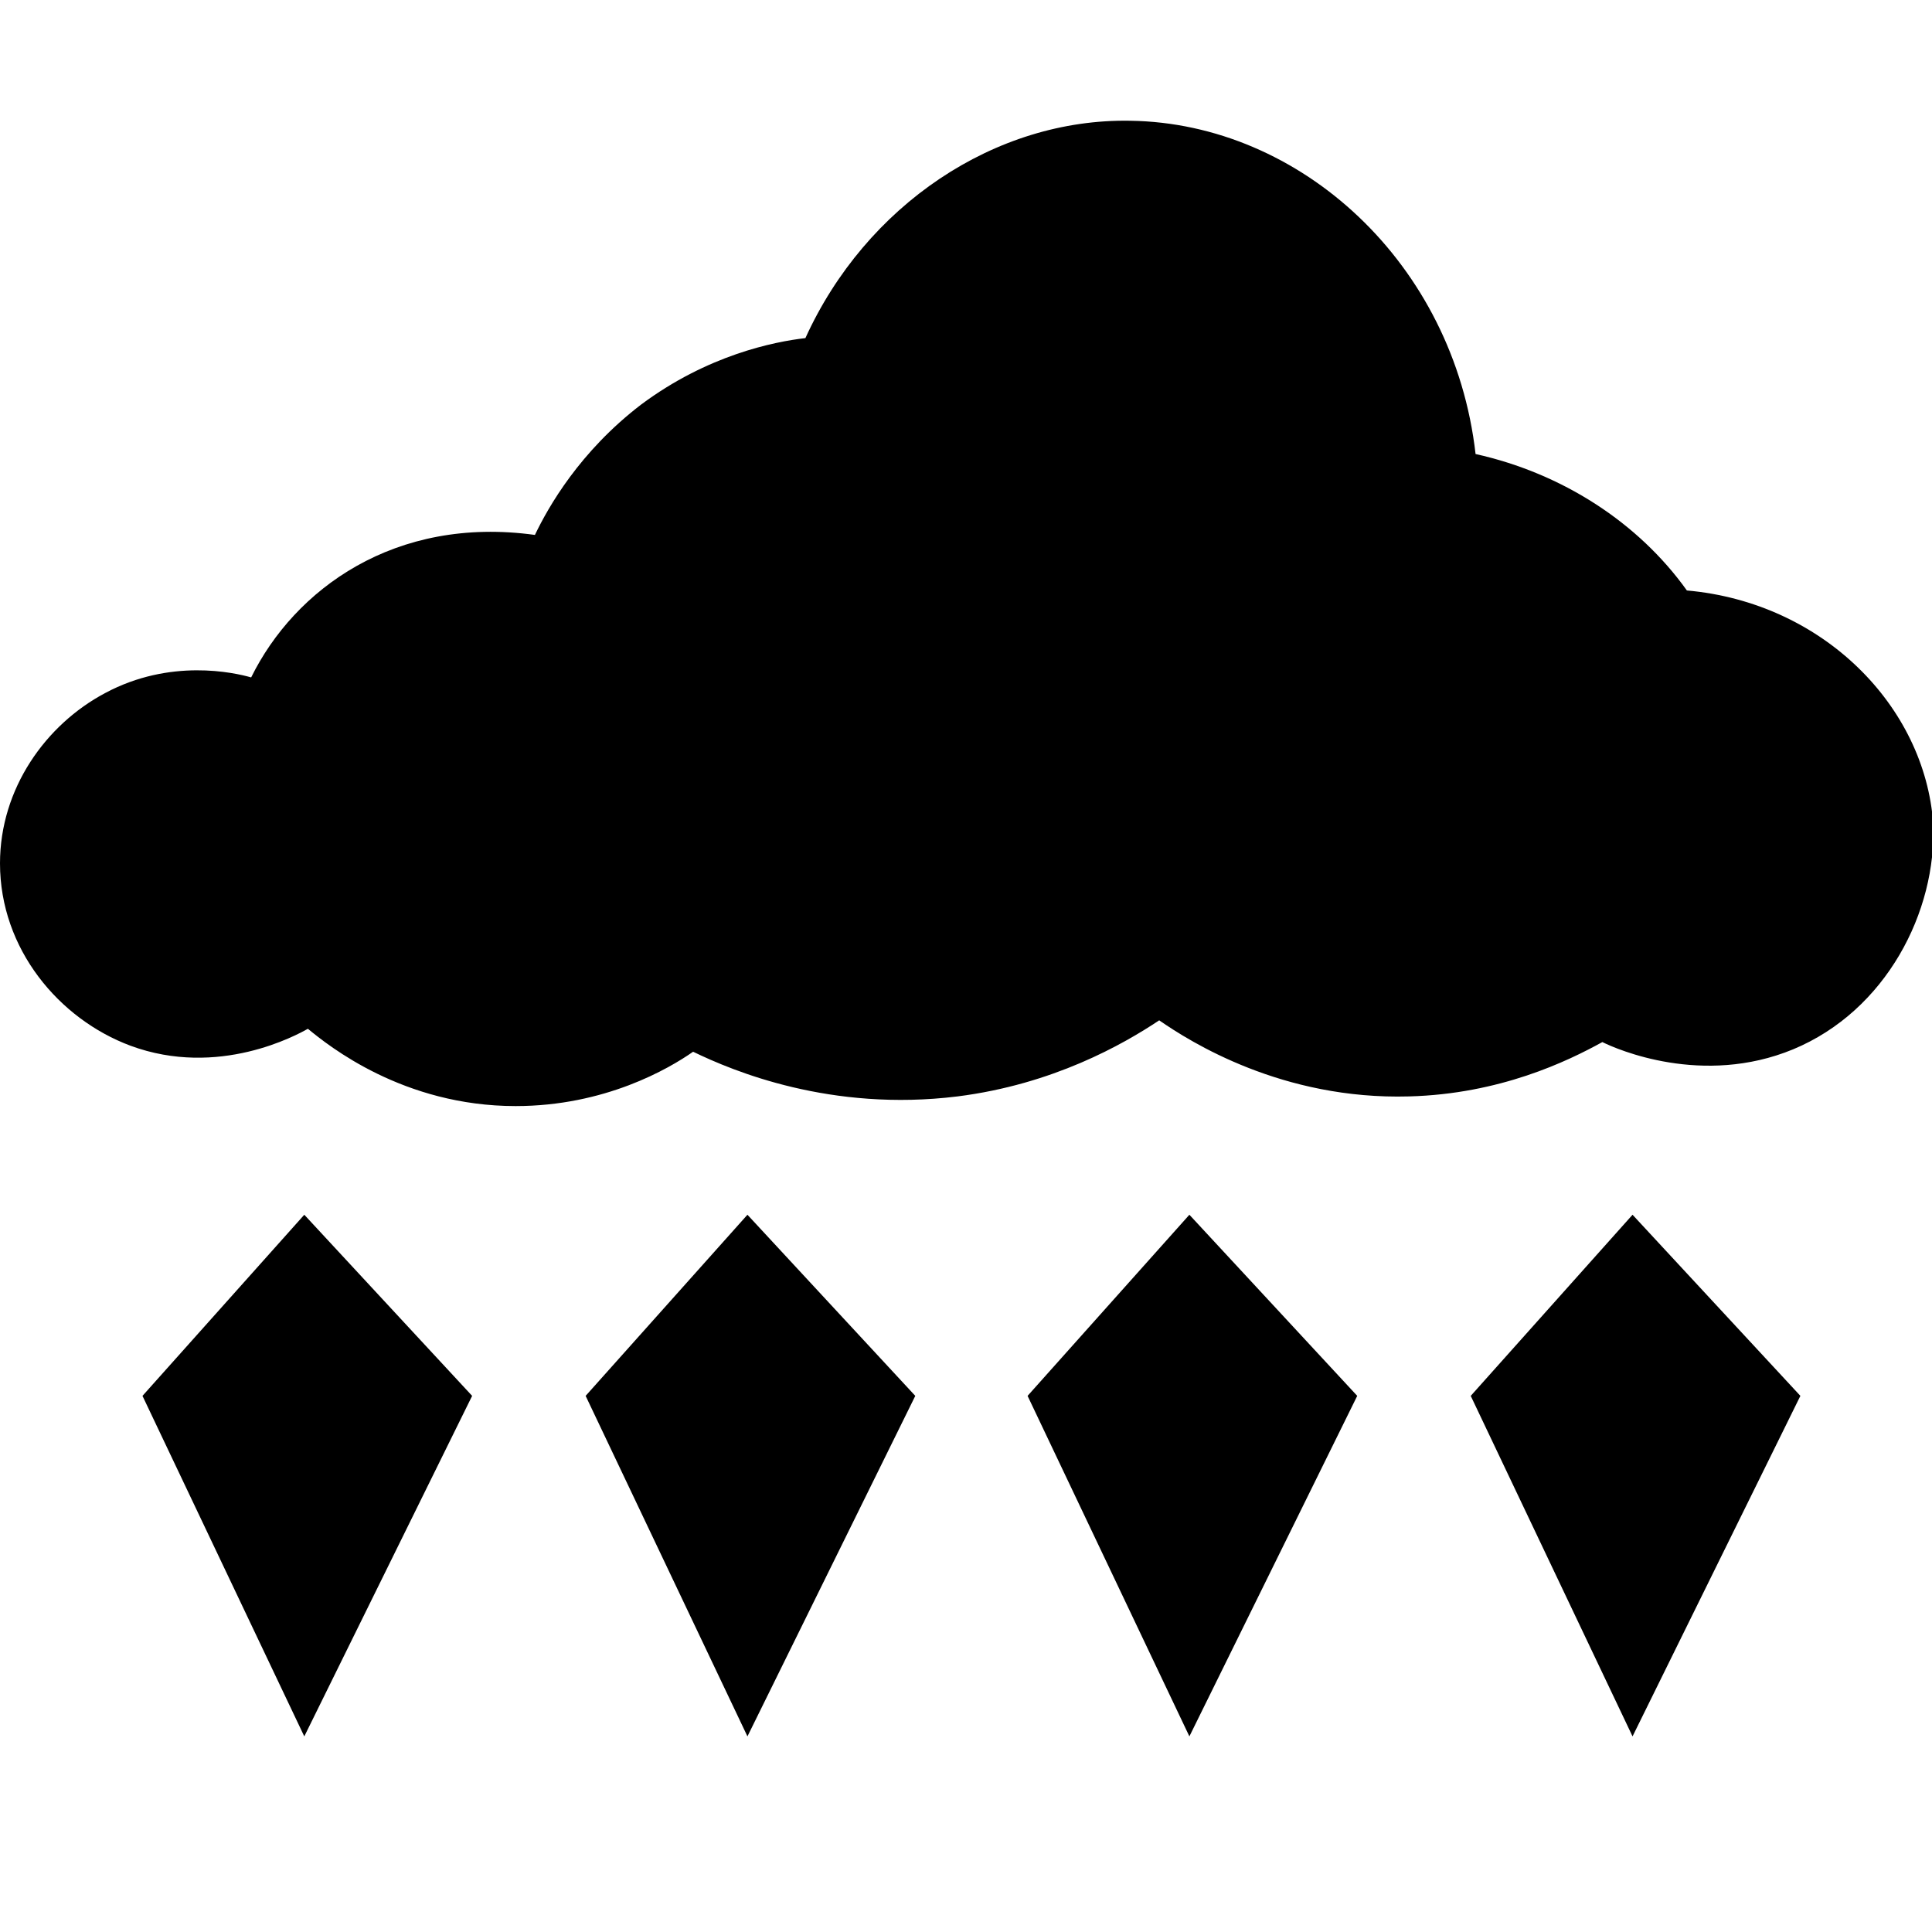
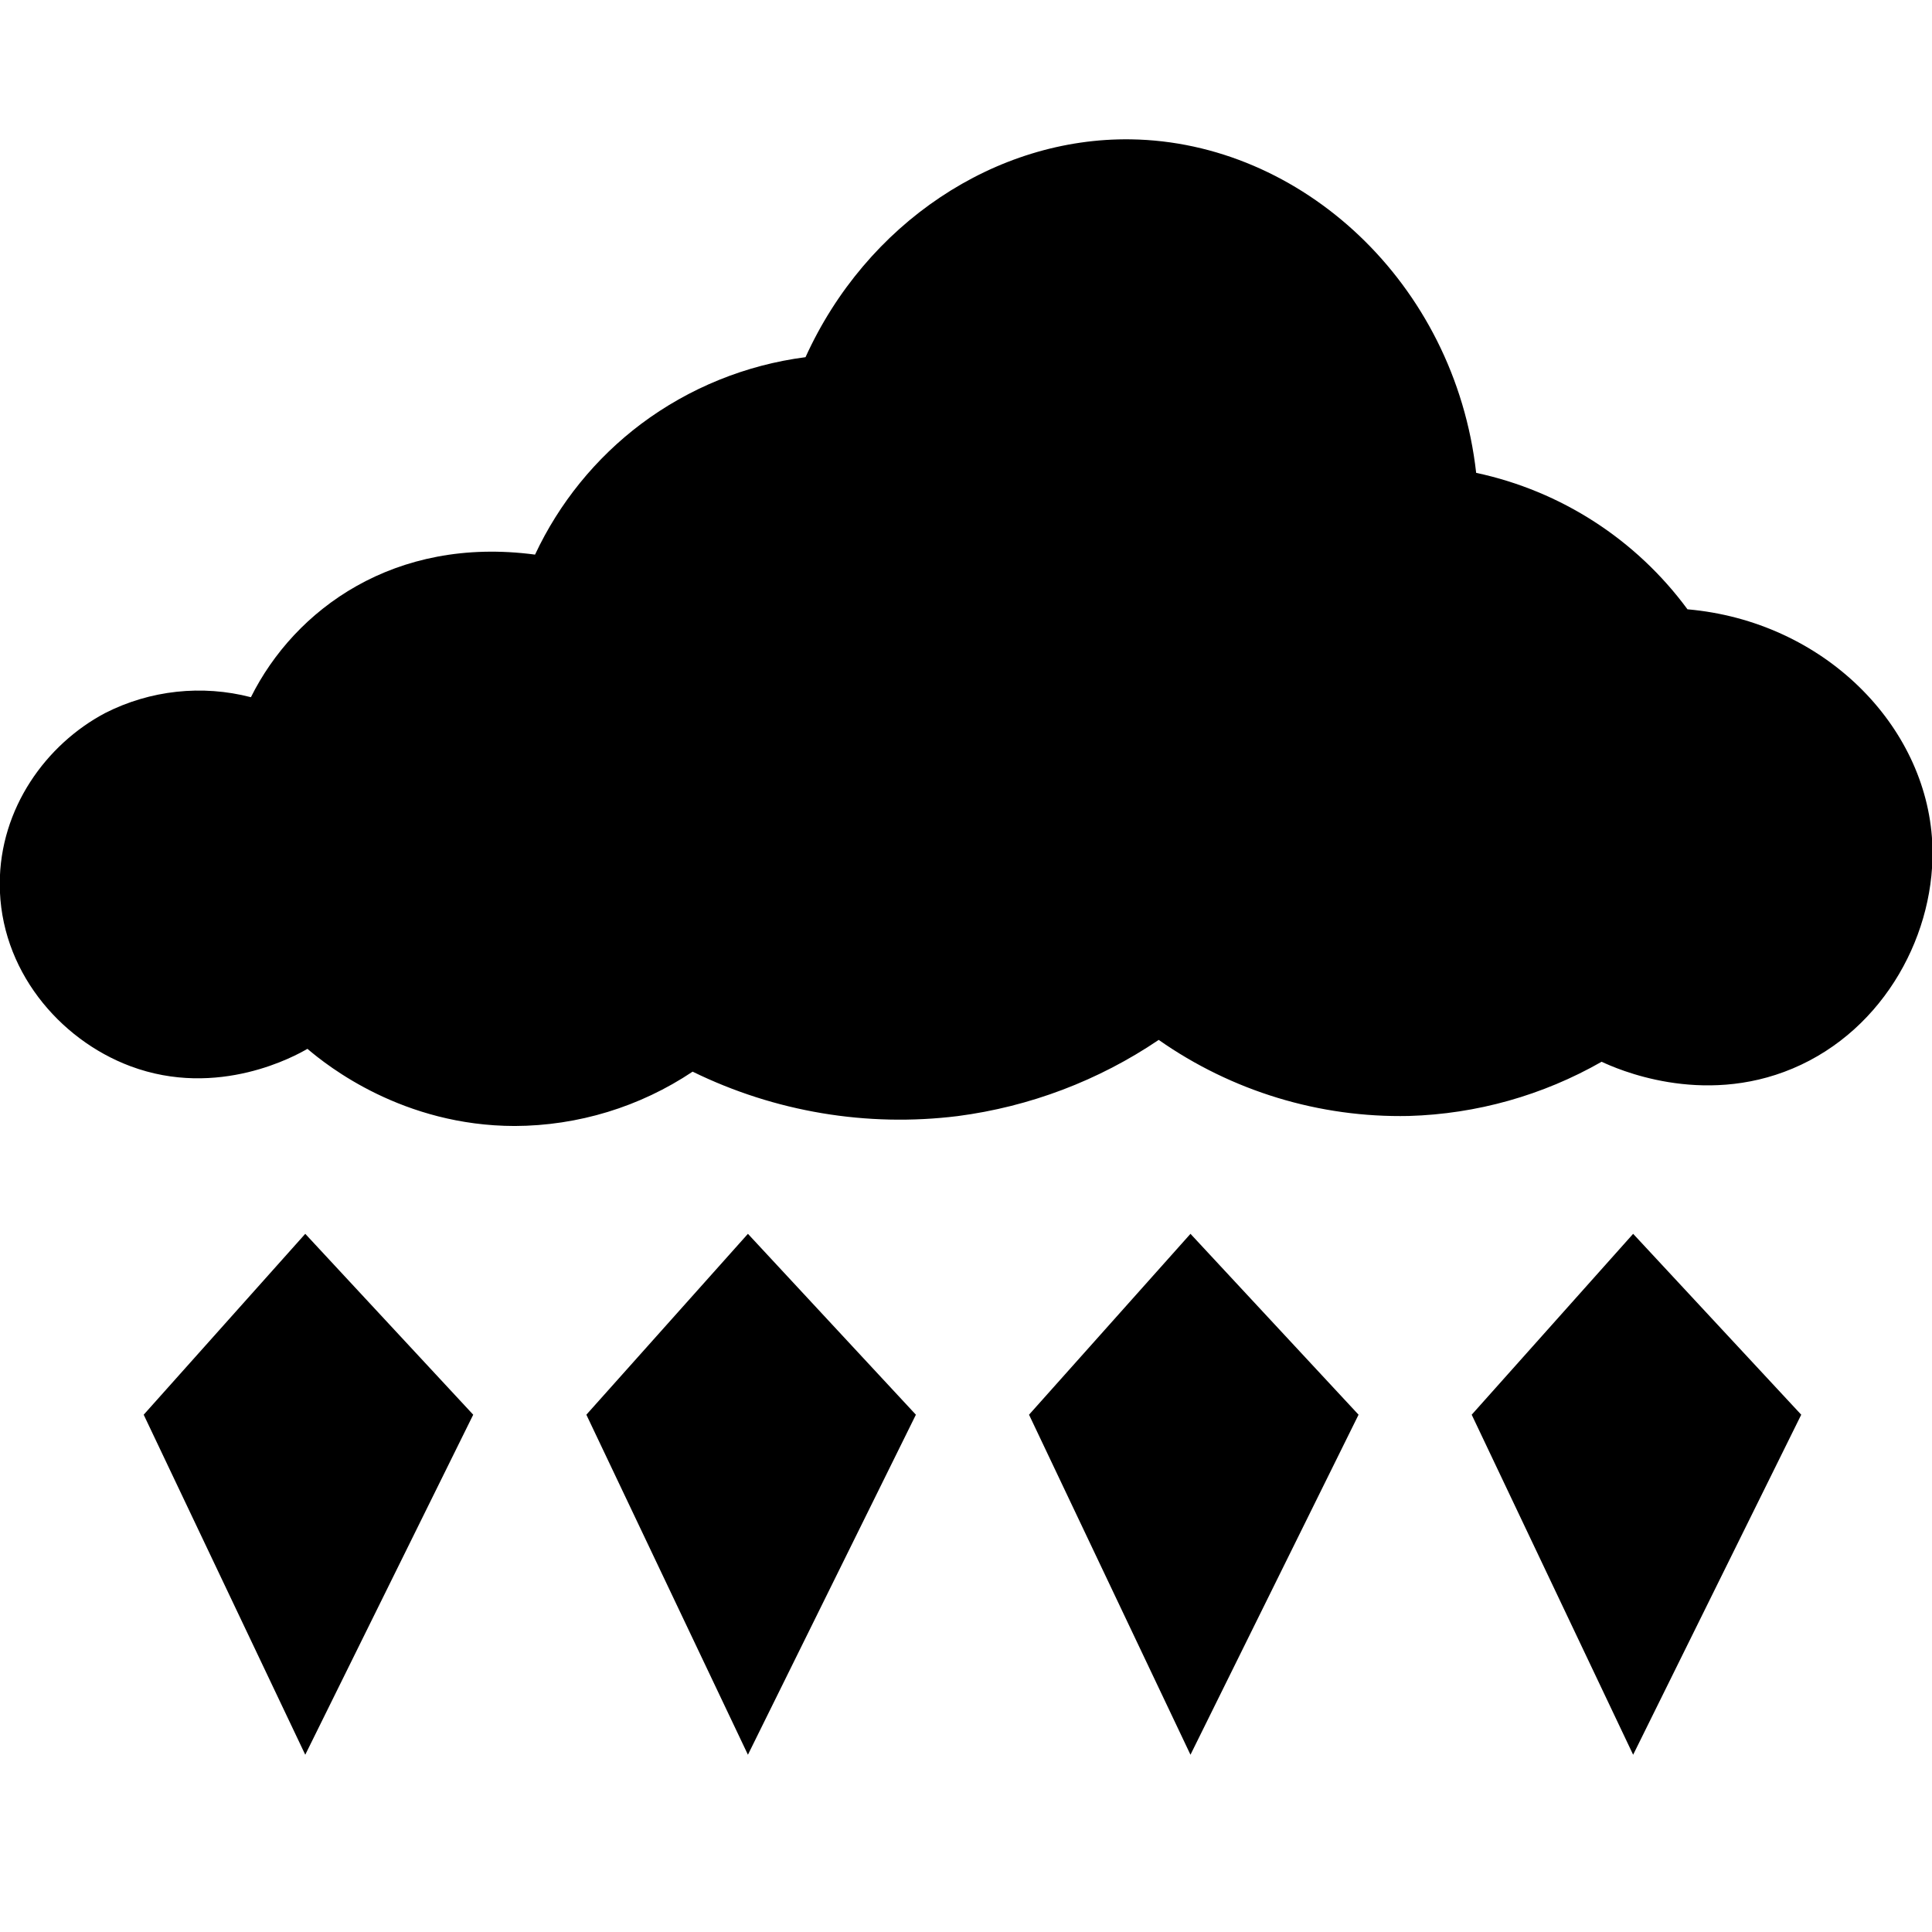
- <svg xmlns="http://www.w3.org/2000/svg" width="16" height="16" fill="currentColor" class="qi-1015" viewBox="0 0 16 16">
-   <g clip-path="url(#a)">
-     <path d="m1.18 11.56 1.34 2.82 1.39-2.82-1.39-1.5-1.34 1.5zm3.67 0 1.34 2.82 1.39-2.82-1.39-1.5-1.34 1.5zm3.66 0 1.34 2.82 1.39-2.82-1.39-1.5-1.34 1.5zm3.67 0 1.34 2.82 1.39-2.82-1.39-1.5-1.34 1.5zm1.79-6.67c-.4-.56-1.03-.97-1.75-1.13-.18-1.58-1.45-2.74-2.86-2.76-1.12-.02-2.19.7-2.69 1.8-.26.03-.81.14-1.36.55-.51.39-.77.85-.88 1.08-1.16-.16-1.99.45-2.35 1.18-.14-.04-.67-.16-1.21.13C.38 6 0 6.53 0 7.15c0 .71.49 1.29 1.08 1.51.73.27 1.38-.09 1.47-.14.17.14.79.64 1.72.64.74 0 1.27-.31 1.47-.45.33.16 1.14.5 2.19.37.79-.1 1.37-.43 1.67-.63.26.18 1.02.66 2.07.63.75-.02 1.31-.29 1.6-.45.12.06.83.37 1.58.06.77-.32 1.19-1.14 1.16-1.87-.07-.97-.91-1.83-2.04-1.93z" />
-   </g>
-   <defs>
-     <clipPath id="a">
-       <path d="M0 0h16v16H0z" />
-     </clipPath>
-   </defs>
+ <svg xmlns="http://www.w3.org/2000/svg" style="enable-background:new 0 0 16 16" xml:space="preserve" width="16" height="16" fill="currentColor" class="qi-1015" viewBox="0 0 16 16">
+   <path d="m1.19 11.716 1.338 2.816 1.391-2.816-1.391-1.498zm3.666 0 1.338 2.816 1.391-2.816-1.391-1.498zm3.666 0 1.337 2.816 1.392-2.816-1.392-1.498zm3.666 0 1.337 2.816 1.392-2.816-1.392-1.498zm1.787-6.67a2.933 2.933 0 0 0-1.75-1.13c-.178-1.577-1.452-2.741-2.859-2.762-1.123-.017-2.192.696-2.695 1.804a2.89 2.89 0 0 0-1.362.553 2.887 2.887 0 0 0-.878 1.082c-1.165-.155-1.991.454-2.353 1.181a1.713 1.713 0 0 0-1.207.131c-.49.259-.873.79-.873 1.414-.001.709.491 1.289 1.08 1.51.73.274 1.378-.09 1.468-.143.169.144.792.638 1.717.639a2.667 2.667 0 0 0 1.473-.45 3.9 3.9 0 0 0 2.195.368 3.865 3.865 0 0 0 1.665-.631 3.48 3.48 0 0 0 2.071.63 3.42 3.42 0 0 0 1.597-.449c.122.057.826.374 1.582.056.768-.323 1.194-1.135 1.156-1.874-.05-.968-.898-1.83-2.027-1.929z" />
</svg>
